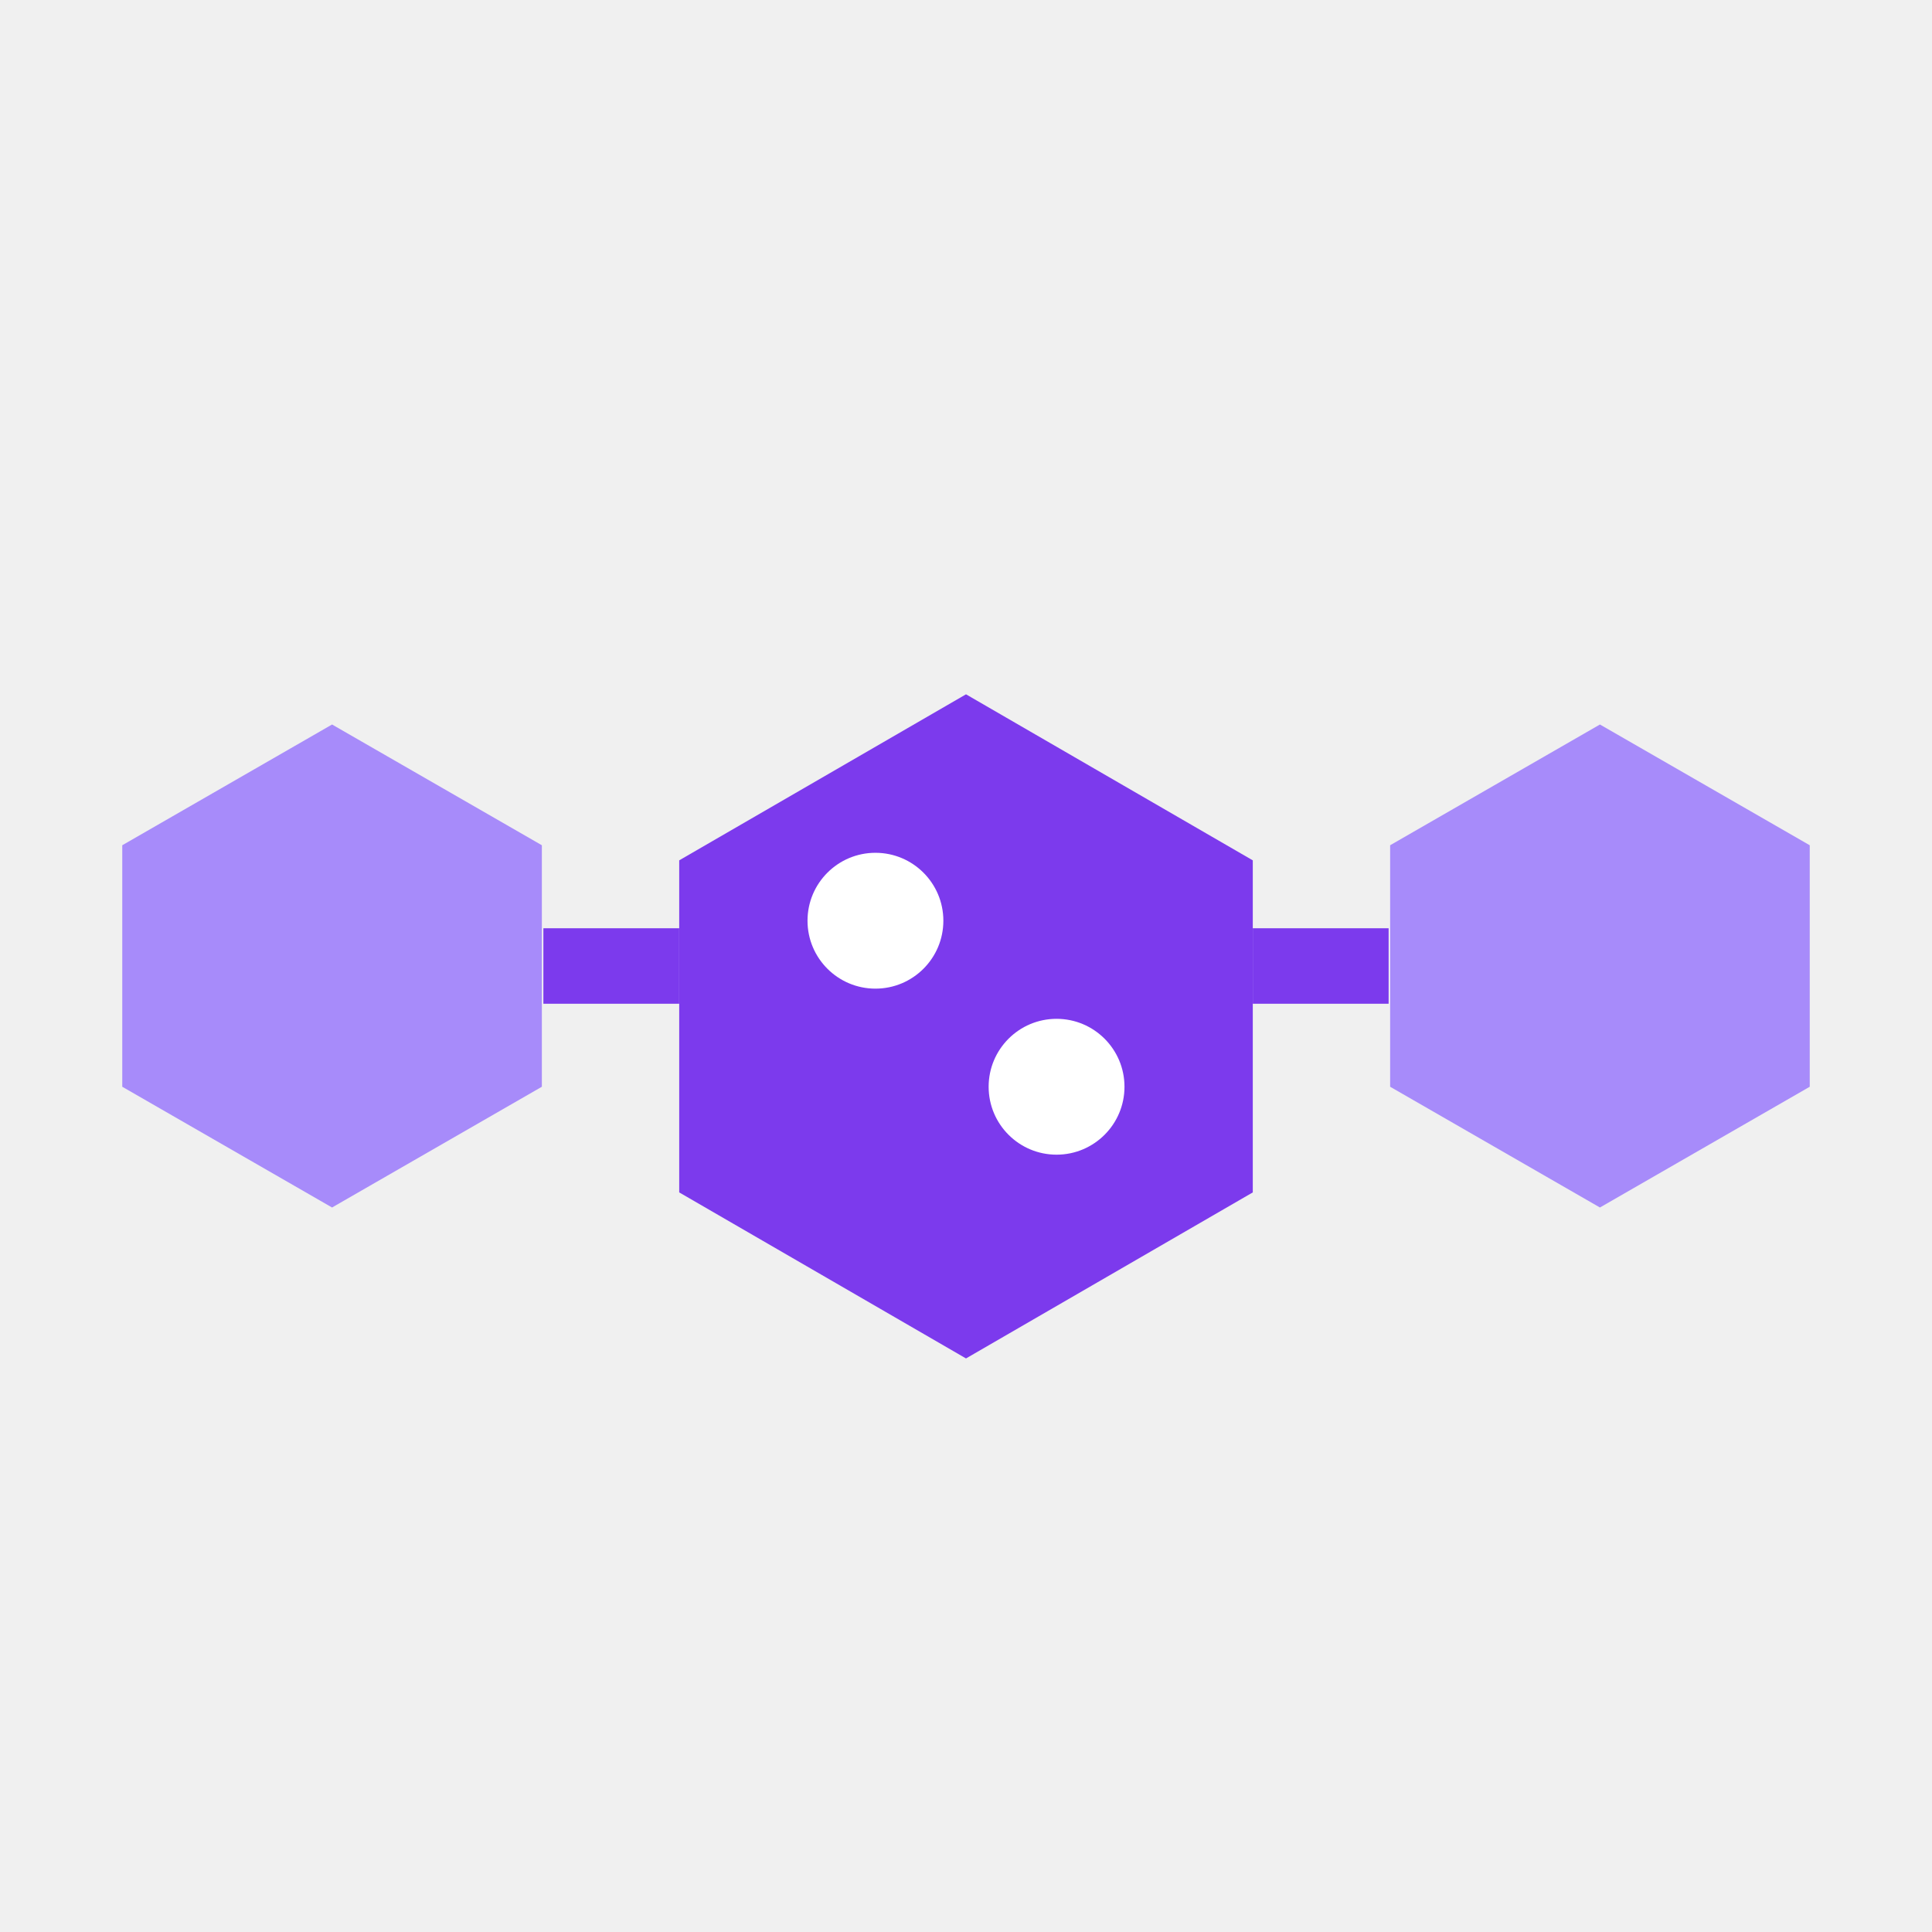
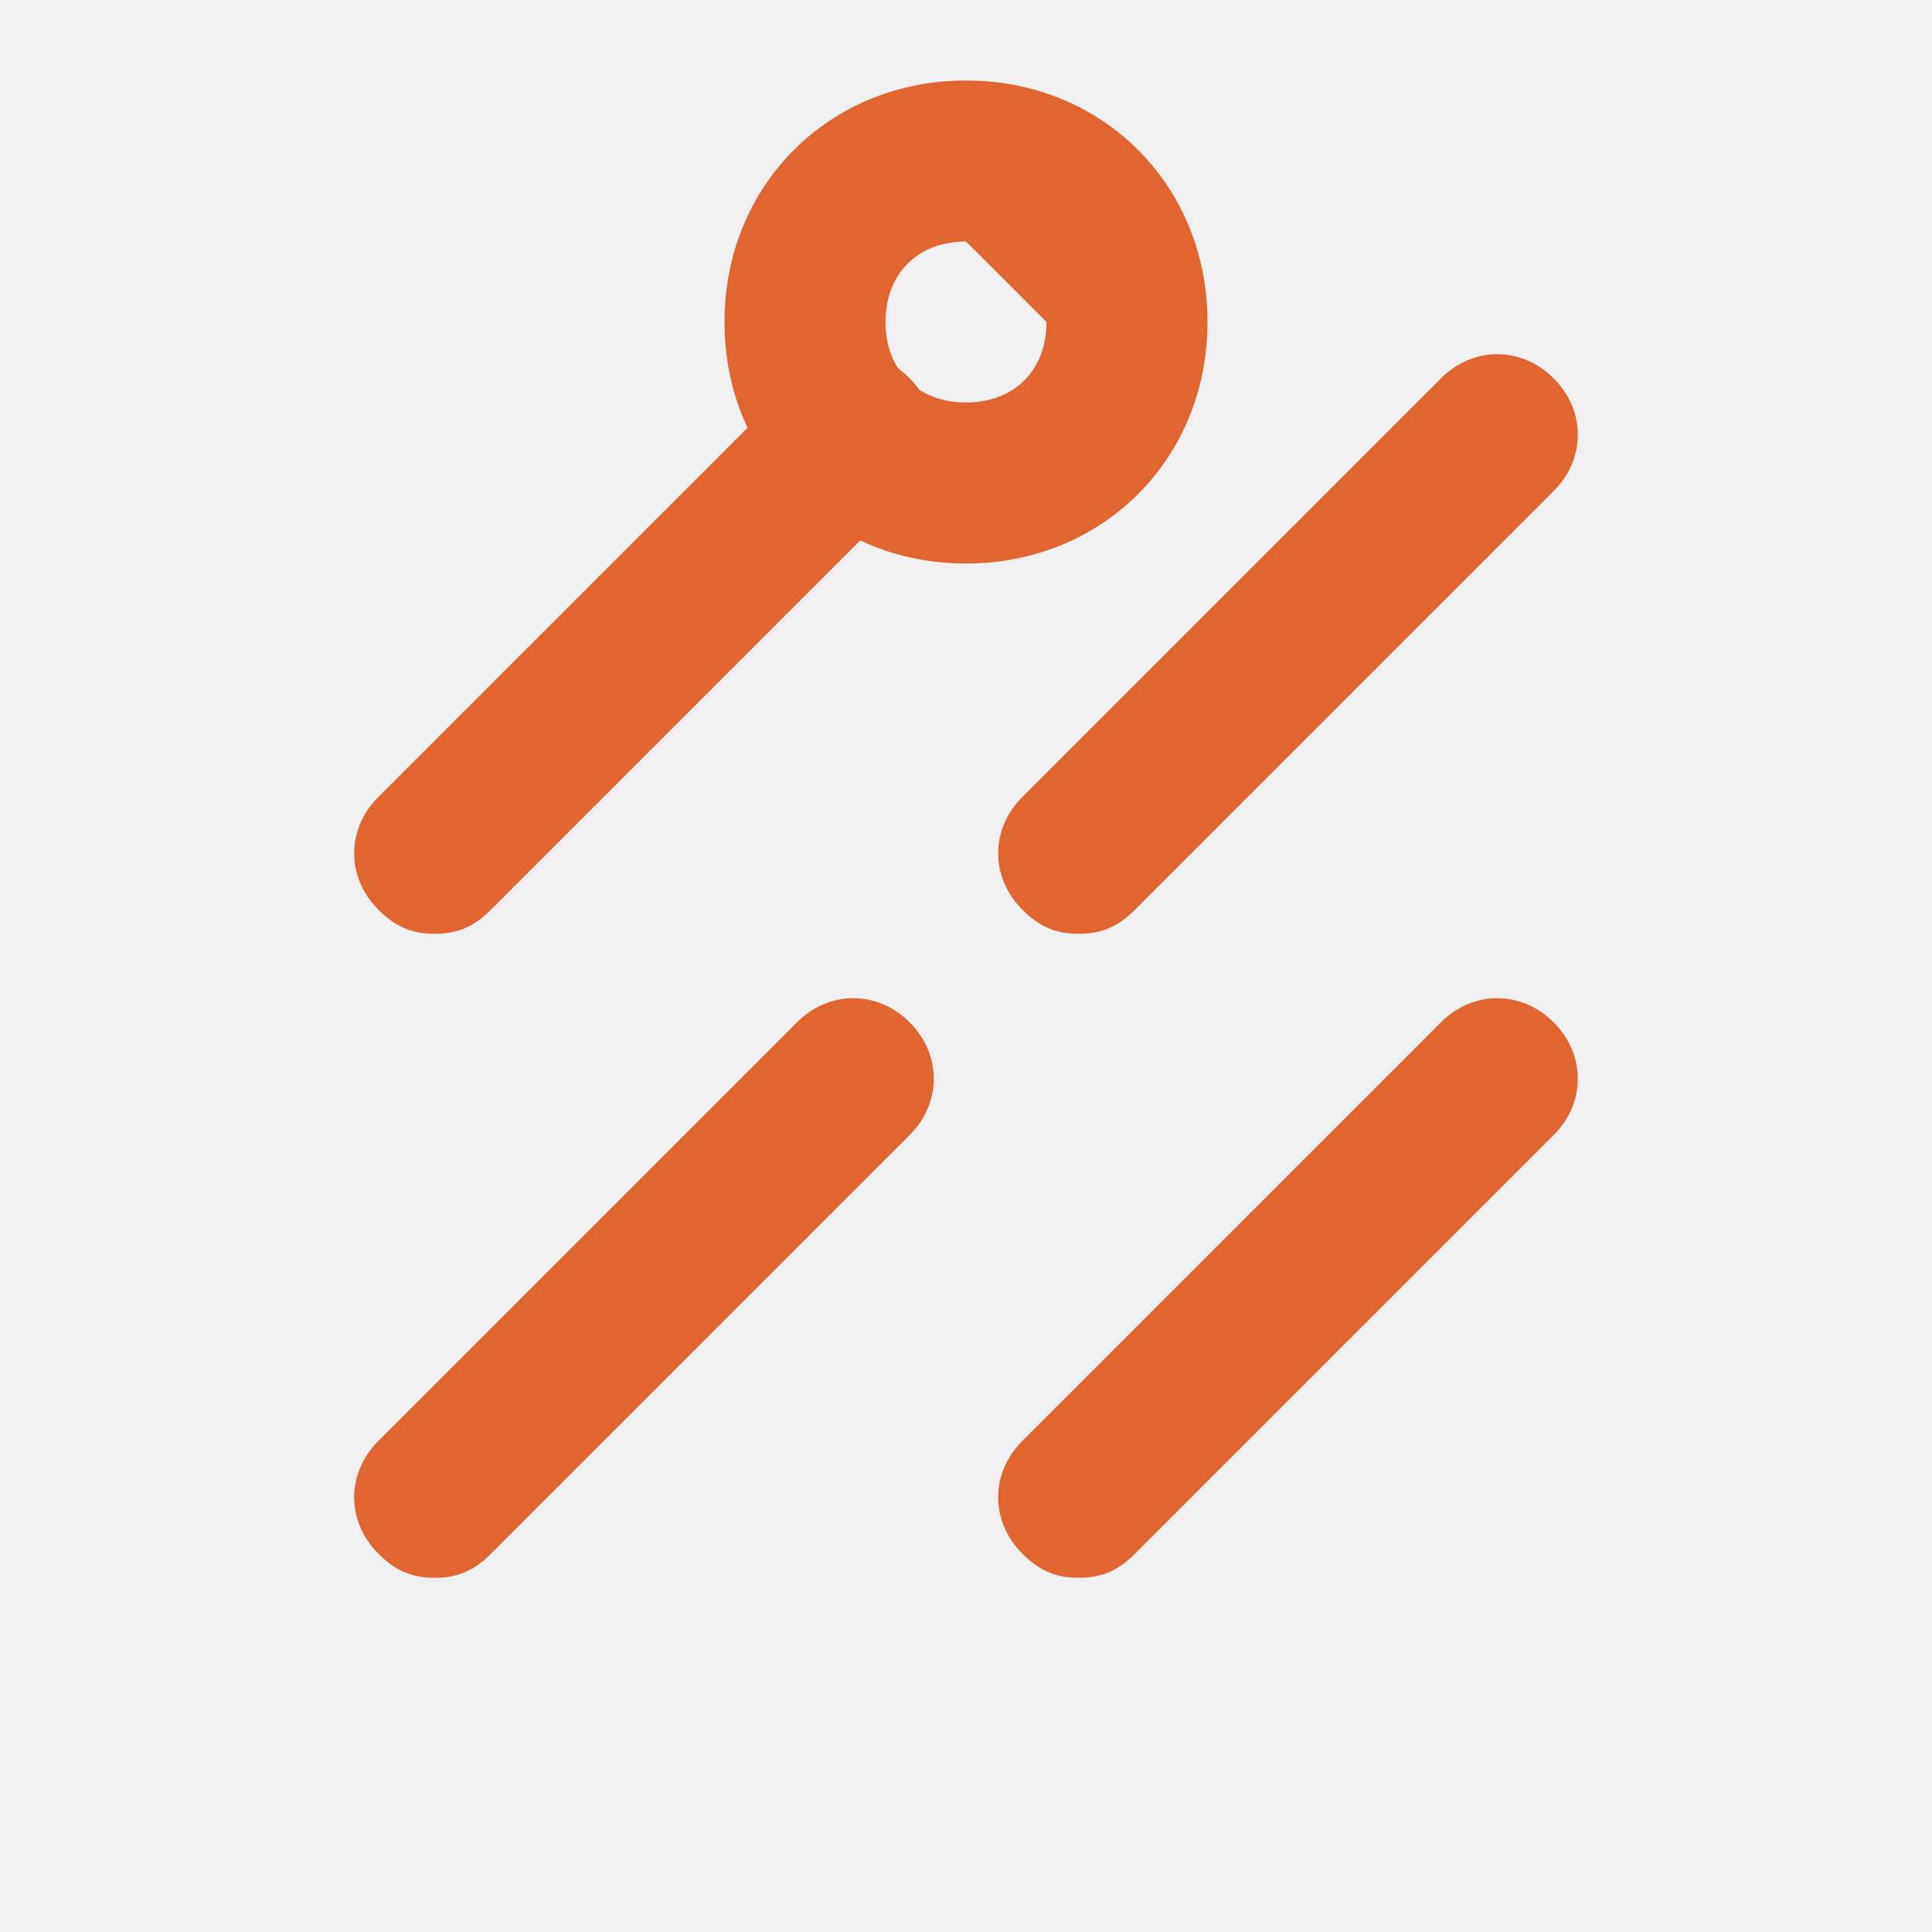
- <svg xmlns="http://www.w3.org/2000/svg" viewBox="0 0 128 128">
-   <polygon points="64,46 83,57 83,79 64,90 45,79 45,57" fill="#7C3AED" />
-   <polygon points="106,48 119.9,56 119.9,72 106,80 92.1,72 92.1,56" fill="#A78BFA" />
-   <polygon points="22,48 35.9,56 35.9,72 22,80 8.1,72 8.1,56" fill="#A78BFA" />
-   <line x1="36" y1="64" x2="45" y2="64" stroke="#7C3AED" stroke-width="5" />
-   <line x1="83" y1="64" x2="92" y2="64" stroke="#7C3AED" stroke-width="5" />
-   <circle cx="58" cy="61" r="4.5" fill="#fff" />
-   <circle cx="70" cy="72" r="4.5" fill="#fff" />
+ <svg xmlns="http://www.w3.org/2000/svg" t="1790951858595" class="icon" viewBox="0 0 1024 1024" version="1.1" p-id="7287" width="200" height="200">
+   <path d="M571.733 836.267c-12.8 0-21.333-4.267-29.867-12.8-17.067-17.067-17.067-42.667 0-59.733l221.867-221.867c17.067-17.067 42.667-17.067 59.733 0s17.067 42.667 0 59.733l-221.867 221.867c-8.533 8.533-17.067 12.8-29.867 12.8zM230.4 836.267c-12.8 0-21.333-4.267-29.867-12.8-17.067-17.067-17.067-42.667 0-59.733l221.867-221.867c17.067-17.067 42.667-17.067 59.733 0s17.067 42.667 0 59.733l-221.867 221.867c-8.533 8.533-17.067 12.8-29.867 12.8zM571.733 494.933c-12.8 0-21.333-4.267-29.867-12.8-17.067-17.067-17.067-42.667 0-59.733l221.867-221.867c17.067-17.067 42.667-17.067 59.733 0s17.067 42.667 0 59.733l-221.867 221.867c-8.533 8.533-17.067 12.8-29.867 12.8zM230.4 494.933c-12.8 0-21.333-4.267-29.867-12.8-17.067-17.067-17.067-42.667 0-59.733l221.867-221.867c17.067-17.067 42.667-17.067 59.733 0s17.067 42.667 0 59.733l-221.867 221.867c-8.533 8.533-17.067 12.8-29.867 12.8z" p-id="7288" fill="#e16531" />
+   <path d="M512 298.667c-72.533 0-128-55.467-128-128s55.467-128 128-128 128 55.467 128 128-55.467 128-128 128z m0-170.667c-25.6 0-42.667 17.067-42.667 42.667s17.067 42.667 42.667 42.667 42.667-17.067 42.667-42.667-17.067-42.667-42.667zM853.333 298.667c-72.533 0-128-55.467-128-128s55.467-128 128-128 128 55.467 128 128-55.467 128-128 128z m0-170.667c-25.6 0-42.667 17.067-42.667 42.667s17.067 42.667 42.667 42.667 42.667-17.067 42.667-42.667-17.067-42.667-42.667zM853.333 640c-72.533 0-128-55.467-128-128s55.467-128 128-128 128 55.467 128 128-55.467 128-128 128z m0-170.667c-25.6 0-42.667 17.067-42.667 42.667s17.067 42.667 42.667 42.667 42.667-17.067 42.667-42.667-17.067-42.667-42.667zM512 981.333c-72.533 0-128-55.467-128-128s55.467-128 128-128 128 55.467 128 128-55.467 128-128 128z m0-170.667c-25.6 0-42.667 17.067-42.667 42.667s17.067 42.667 42.667 42.667 42.667-17.067 42.667-42.667-17.067-42.667-42.667zM170.667 981.333c-72.533 0-128-55.467-128-128s55.467-128 128-128 128 55.467 128 128-55.467 128-128 128z m0-170.667c-25.6 0-42.667 17.067-42.667 42.667s17.067 42.667 42.667 42.667 42.667-17.067 42.667-42.667-17.067-42.667-42.667zM170.667 640c-72.533 0-128-55.467-128-128s55.467-128 128-128 128 55.467 128 128-55.467 128-128 128z m0-170.667c-25.6 0-42.667 17.067-42.667 42.667s17.067 42.667 42.667 42.667 42.667-17.067 42.667-42.667-17.067-42.667-42.667zM512 640c-72.533 0-128-55.467-128-128s55.467-128 128-128 128 55.467 128 128-55.467 128-128 128z m0-170.667c-25.6 0-42.667 17.067-42.667 42.667s17.067 42.667 42.667 42.667 42.667-17.067 42.667-42.667-17.067-42.667-42.667z" p-id="7289" fill="#e16531" />
</svg>
